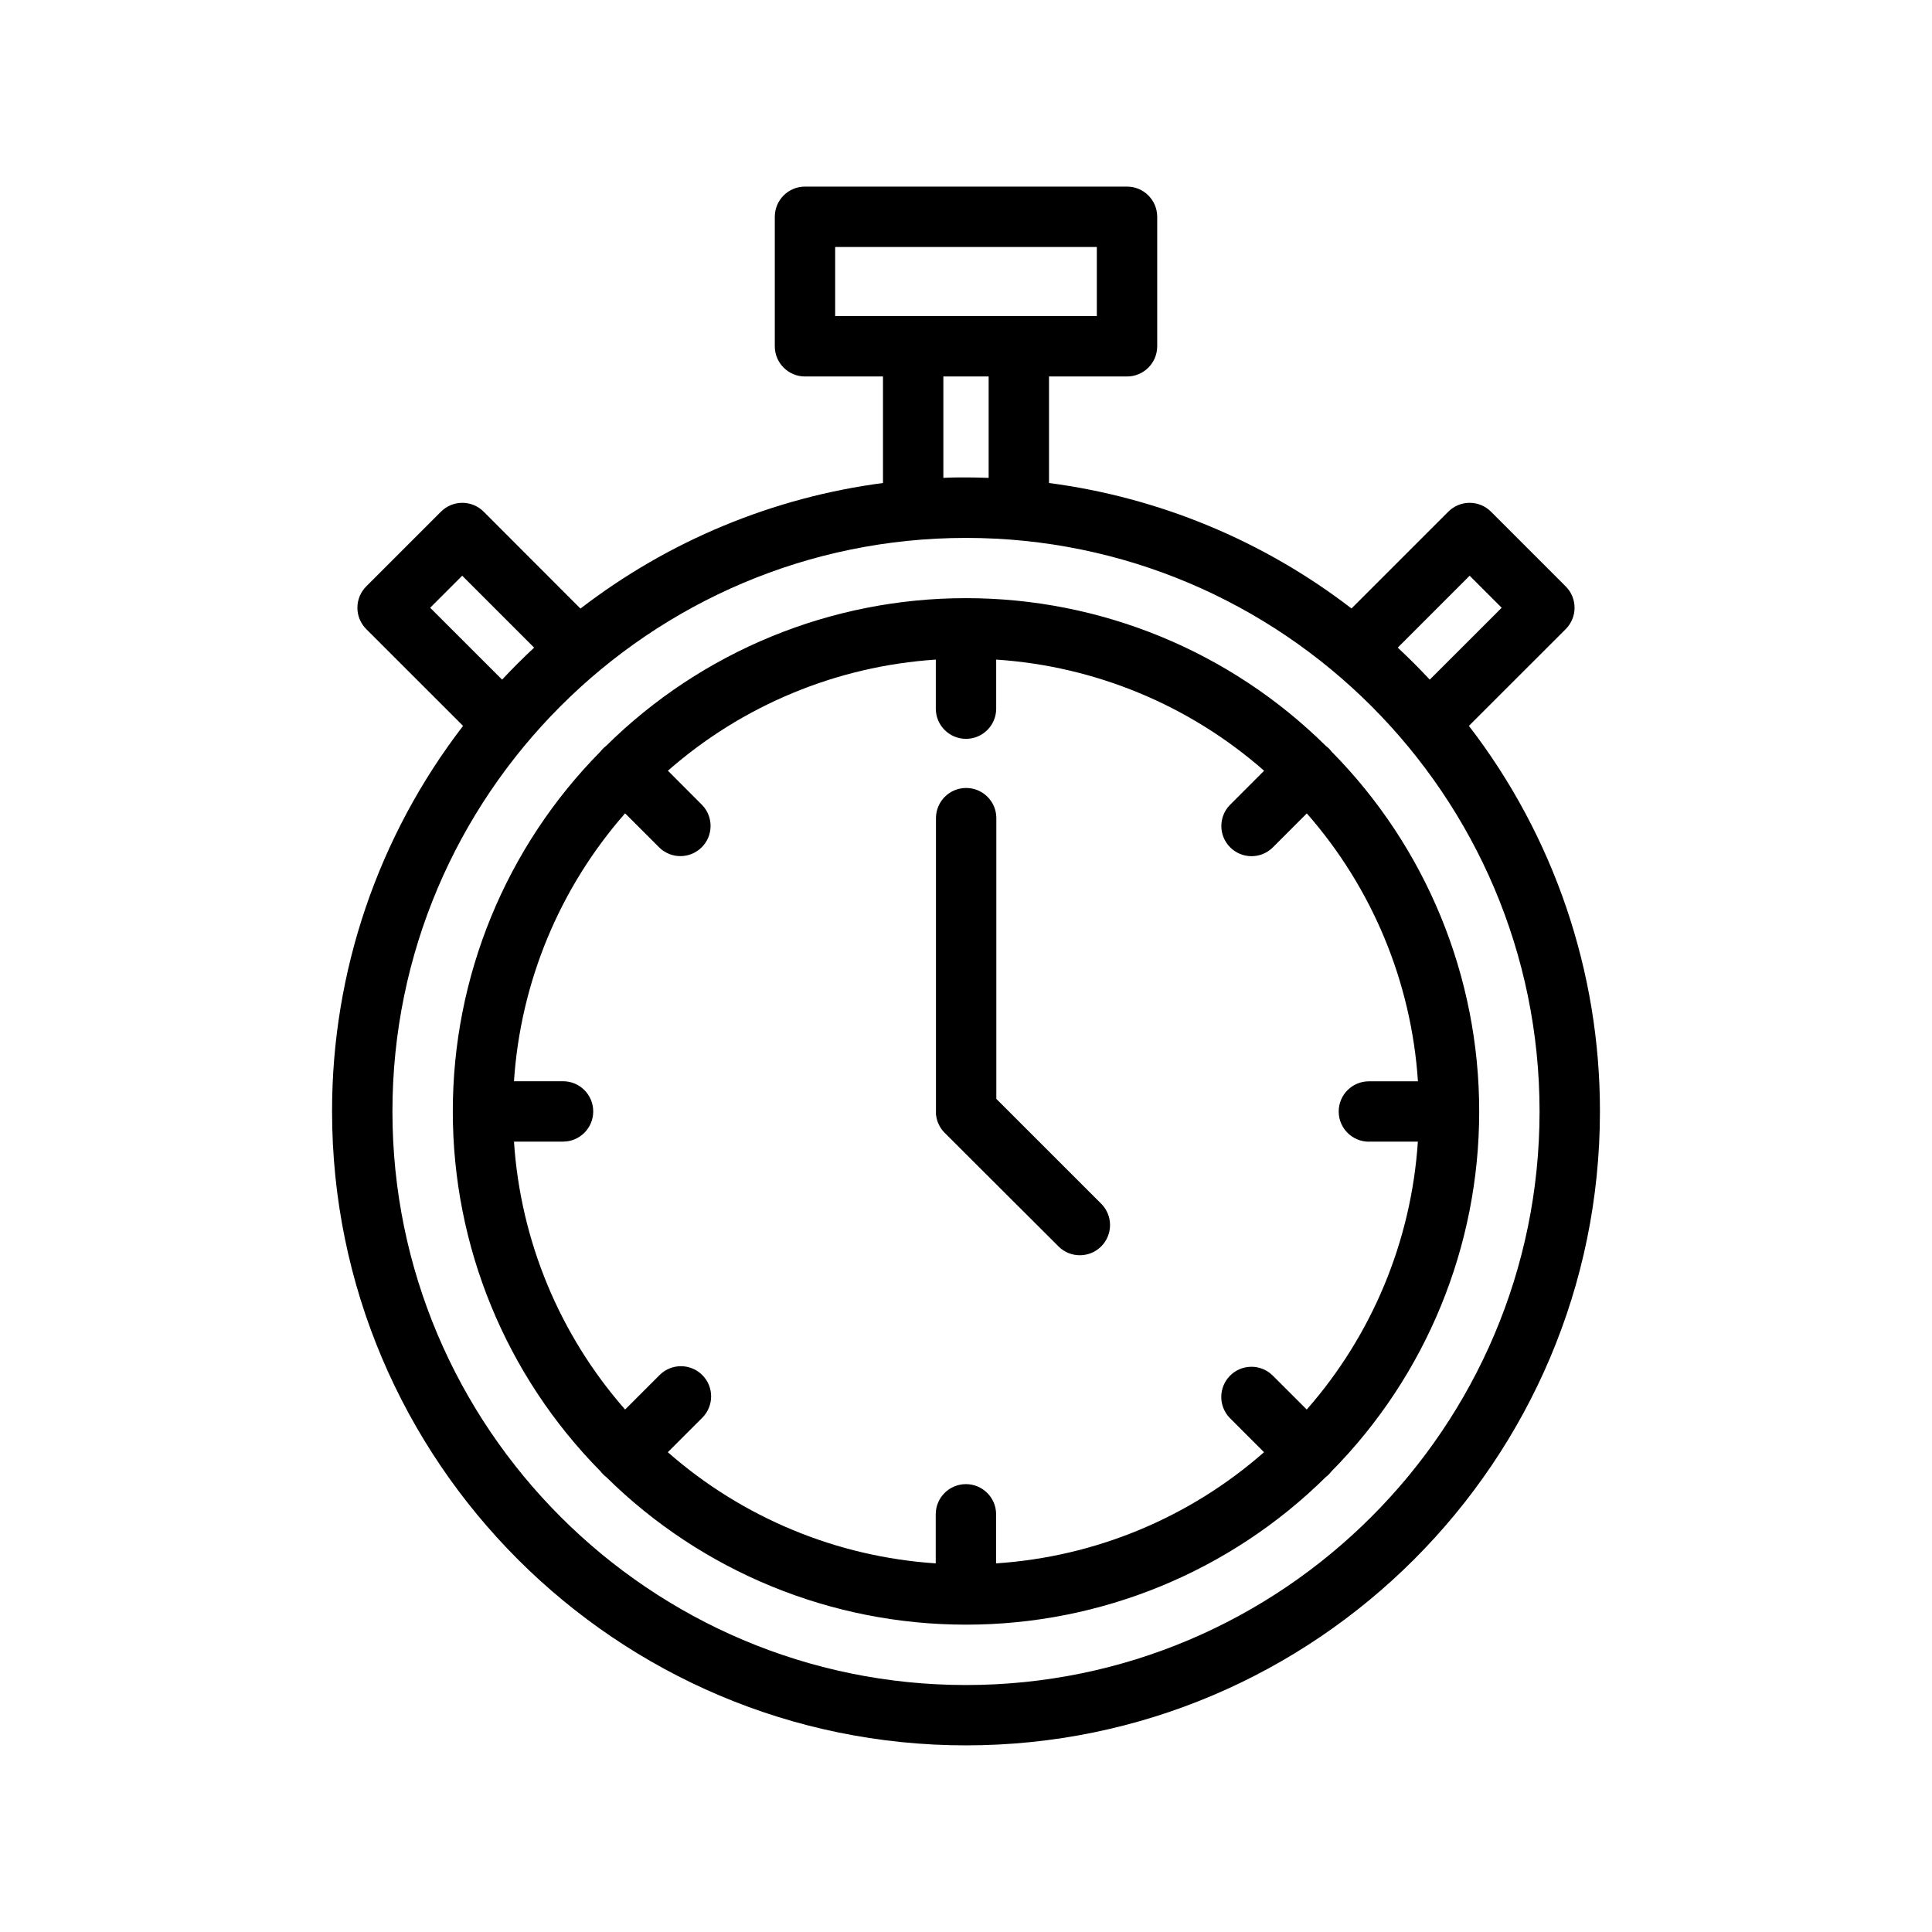
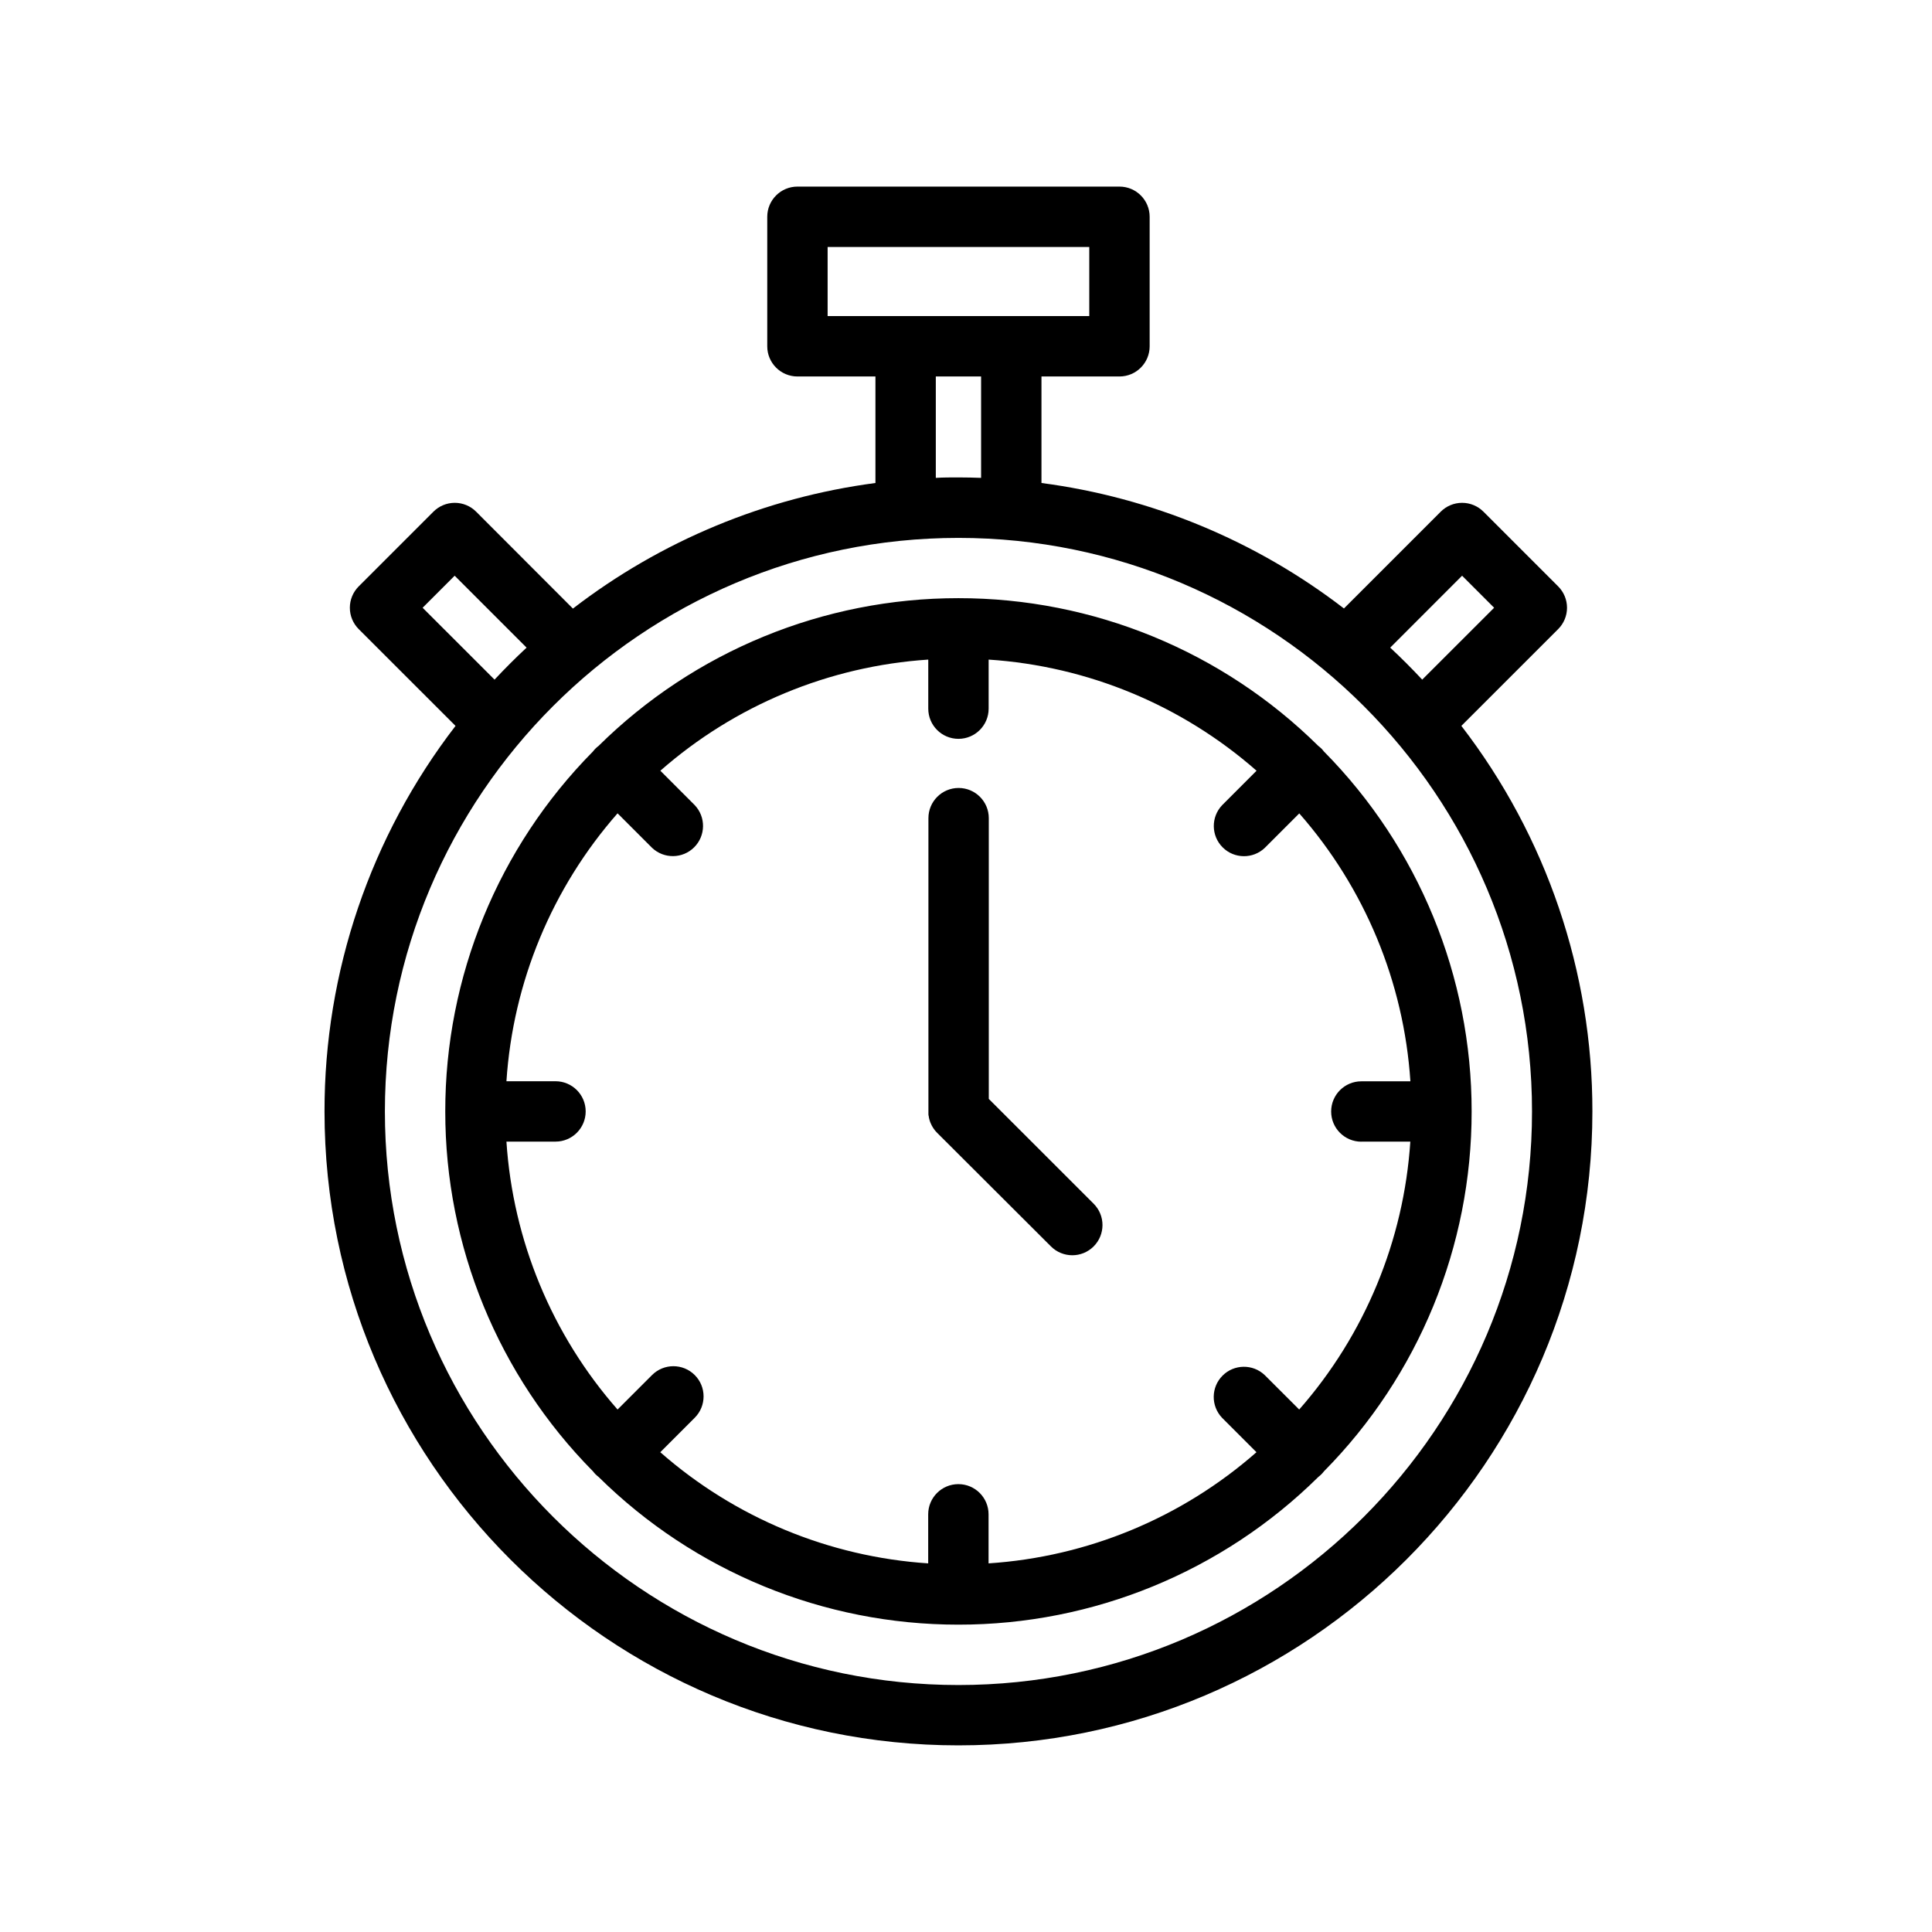
- <svg xmlns="http://www.w3.org/2000/svg" data-name="Layer 1" id="Layer_1" viewBox="0 0 512 512">
-   <path d="M392,294.54h0a135.56,135.56,0,0,0-39.15-95.39,8.36,8.36,0,0,0-.68-.79,8.47,8.47,0,0,0-.8-.68A135.54,135.54,0,0,0,256,158.52h0a135.54,135.54,0,0,0-95.38,39.16,7.36,7.36,0,0,0-1.48,1.47A135.56,135.56,0,0,0,120,294.54h0a135.55,135.55,0,0,0,39.15,95.38,8.36,8.36,0,0,0,.68.79,8.59,8.59,0,0,0,.8.69A135.57,135.57,0,0,0,256,430.55h0a135.57,135.57,0,0,0,95.38-39.15,7.78,7.78,0,0,0,1.48-1.48A135.55,135.55,0,0,0,392,294.54Zm-29.25,8h13a119.5,119.5,0,0,1-29.45,71l-9.14-9.13a8,8,0,0,0-11.31,11.31l9.13,9.13a119.45,119.45,0,0,1-71,29.46v-13a8,8,0,1,0-16,0v13a119.57,119.57,0,0,1-71-29.46l9.13-9.13a8,8,0,1,0-11.31-11.32l-9.14,9.14a119.5,119.5,0,0,1-29.45-71h13a8,8,0,0,0,0-16h-13a119.53,119.53,0,0,1,29.45-71l9.14,9.14a8,8,0,0,0,11.31-11.31L177,204.25a119.5,119.5,0,0,1,71-29.45v13a8,8,0,0,0,16,0v-13a119.5,119.5,0,0,1,71,29.45l-9.13,9.14a8,8,0,0,0,11.31,11.31l9.14-9.14a119.53,119.53,0,0,1,29.45,71h-13a8,8,0,0,0,0,16Zm26.52-110.17,25.66-25.65a8,8,0,0,0,0-11.32l-19.8-19.8a8,8,0,0,0-11.32,0l-25.65,25.65A167.15,167.15,0,0,0,278,128V99.77h20.67a8,8,0,0,0,8-8V57.45a8,8,0,0,0-8-8H213.33a8,8,0,0,0-8,8V91.77a8,8,0,0,0,8,8H234V128a167.11,167.11,0,0,0-80.17,33.28L128.18,135.6a8,8,0,0,0-11.32,0l-19.8,19.8a8,8,0,0,0,0,11.32l25.66,25.65A167.14,167.14,0,0,0,88,294.54c0,92.64,75.37,168,168,168s168-75.37,168-168A167.14,167.14,0,0,0,389.28,192.37Zm.2-39.8,8.49,8.49L378.9,180.11q-4.08-4.38-8.48-8.48ZM221.33,65.45h69.34V83.77H221.33ZM250,99.77h12v26.87c-2-.07-4-.12-6-.12s-4,0-6,.12ZM114,161.06l8.49-8.49,19.06,19.06q-4.4,4.1-8.49,8.48ZM256,446.55c-83.82,0-152-68.19-152-152s68.19-152,152-152,152,68.2,152,152S339.82,446.55,256,446.55ZM291.83,319a8,8,0,0,1-11.32,11.31L250.34,300.2h0c-.18-.18-.36-.38-.53-.58l-.22-.3-.24-.33c-.08-.12-.15-.24-.22-.36a3.14,3.14,0,0,1-.18-.31,2.64,2.64,0,0,1-.18-.38c-.06-.11-.11-.22-.16-.33s-.09-.25-.14-.37-.09-.24-.12-.37-.07-.25-.1-.37-.07-.26-.09-.39,0-.3-.07-.45,0-.21-.05-.32a7,7,0,0,1,0-.79V216.82a8,8,0,0,1,16,0v74.4Z" />
+ <svg xmlns="http://www.w3.org/2000/svg" width="512" height="512" data-name="Layer 1">
+   <g>
+     <path d="m390,294.54l0,0a135.56,135.56 0 0 0 -39.15,-95.39a8.36,8.36 0 0 0 -0.68,-0.79a8.47,8.47 0 0 0 -0.8,-0.68a135.54,135.54 0 0 0 -95.37,-39.16l0,0a135.54,135.54 0 0 0 -95.38,39.16a7.36,7.36 0 0 0 -1.48,1.47a135.56,135.56 0 0 0 -39.14,95.39l0,0a135.55,135.55 0 0 0 39.15,95.38a8.36,8.36 0 0 0 0.68,0.79a8.59,8.59 0 0 0 0.8,0.69a135.57,135.57 0 0 0 95.37,39.15l0,0a135.57,135.57 0 0 0 95.38,-39.15a7.78,7.78 0 0 0 1.48,-1.48a135.55,135.55 0 0 0 39.14,-95.38zm-29.25,8l13,0a119.5,119.5 0 0 1 -29.45,71l-9.14,-9.13a8,8 0 0 0 -11.31,11.31l9.13,9.13a119.45,119.45 0 0 1 -71,29.46l0,-13a8,8 0 1 0 -16,0l0,13a119.57,119.57 0 0 1 -71,-29.46l9.13,-9.13a8,8 0 1 0 -11.31,-11.32l-9.14,9.14a119.5,119.5 0 0 1 -29.45,-71l13,0a8,8 0 0 0 0,-16l-13,0a119.53,119.53 0 0 1 29.45,-71l9.14,9.14a8,8 0 0 0 11.31,-11.31l-9.11,-9.12a119.5,119.5 0 0 1 71,-29.45l0,13a8,8 0 0 0 16,0l0,-13a119.5,119.5 0 0 1 71,29.45l-9.13,9.14a8,8 0 0 0 11.31,11.31l9.14,-9.14a119.53,119.53 0 0 1 29.45,71l-13,0a8,8 0 0 0 0,16l-0.02,-0.02zm26.52,-110.17l25.66,-25.65a8,8 0 0 0 0,-11.32l-19.8,-19.8a8,8 0 0 0 -11.32,0l-25.65,25.65a167.15,167.15 0 0 0 -80.16,-33.25l0,-28.23l20.67,0a8,8 0 0 0 8,-8l0,-34.32a8,8 0 0 0 -8,-8l-85.34,0a8,8 0 0 0 -8,8l0,34.32a8,8 0 0 0 8,8l20.67,0l0,28.23a167.11,167.11 0 0 0 -80.17,33.28l-25.65,-25.68a8,8 0 0 0 -11.32,0l-19.8,19.8a8,8 0 0 0 0,11.32l25.66,25.65a167.14,167.14 0 0 0 -34.72,102.17c0,92.64 75.37,168 168,168s168,-75.37 168,-168a167.14,167.14 0 0 0 -34.72,-102.17l-0.01,0zm0.2,-39.8l8.49,8.49l-19.06,19.05q-4.08,-4.38 -8.48,-8.48l19.05,-19.06zm-168.14,-87.12l69.34,0l0,18.32l-69.34,0l0,-18.32zm28.67,34.32l12,0l0,26.87c-2,-0.07 -4,-0.12 -6,-0.12s-4,0 -6,0.12l0,-26.87zm-136,61.29l8.49,-8.49l19.06,19.06q-4.4,4.1 -8.49,8.48l-19.06,-19.05zm142,285.49c-83.82,0 -152,-68.19 -152,-152s68.19,-152 152,-152s152,68.2 152,152s-68.18,152 -152,152zm35.83,-127.55a8,8 0 0 1 -11.32,11.31l-30.17,-30.11l0,0c-0.18,-0.18 -0.36,-0.38 -0.53,-0.58l-0.22,-0.3l-0.24,-0.33c-0.08,-0.12 -0.15,-0.24 -0.22,-0.36a3.14,3.14 0 0 1 -0.18,-0.31a2.64,2.64 0 0 1 -0.18,-0.38c-0.06,-0.11 -0.11,-0.22 -0.16,-0.33s-0.09,-0.25 -0.14,-0.37s-0.09,-0.24 -0.12,-0.37s-0.07,-0.25 -0.1,-0.37s-0.07,-0.26 -0.09,-0.39s0,-0.3 -0.07,-0.45s0,-0.21 -0.05,-0.32a7,7 0 0 1 0,-0.79l0,-77.73a8,8 0 0 1 16,0l0,74.4l27.79,27.78z" id="svg_1" />
+   </g>
</svg>
